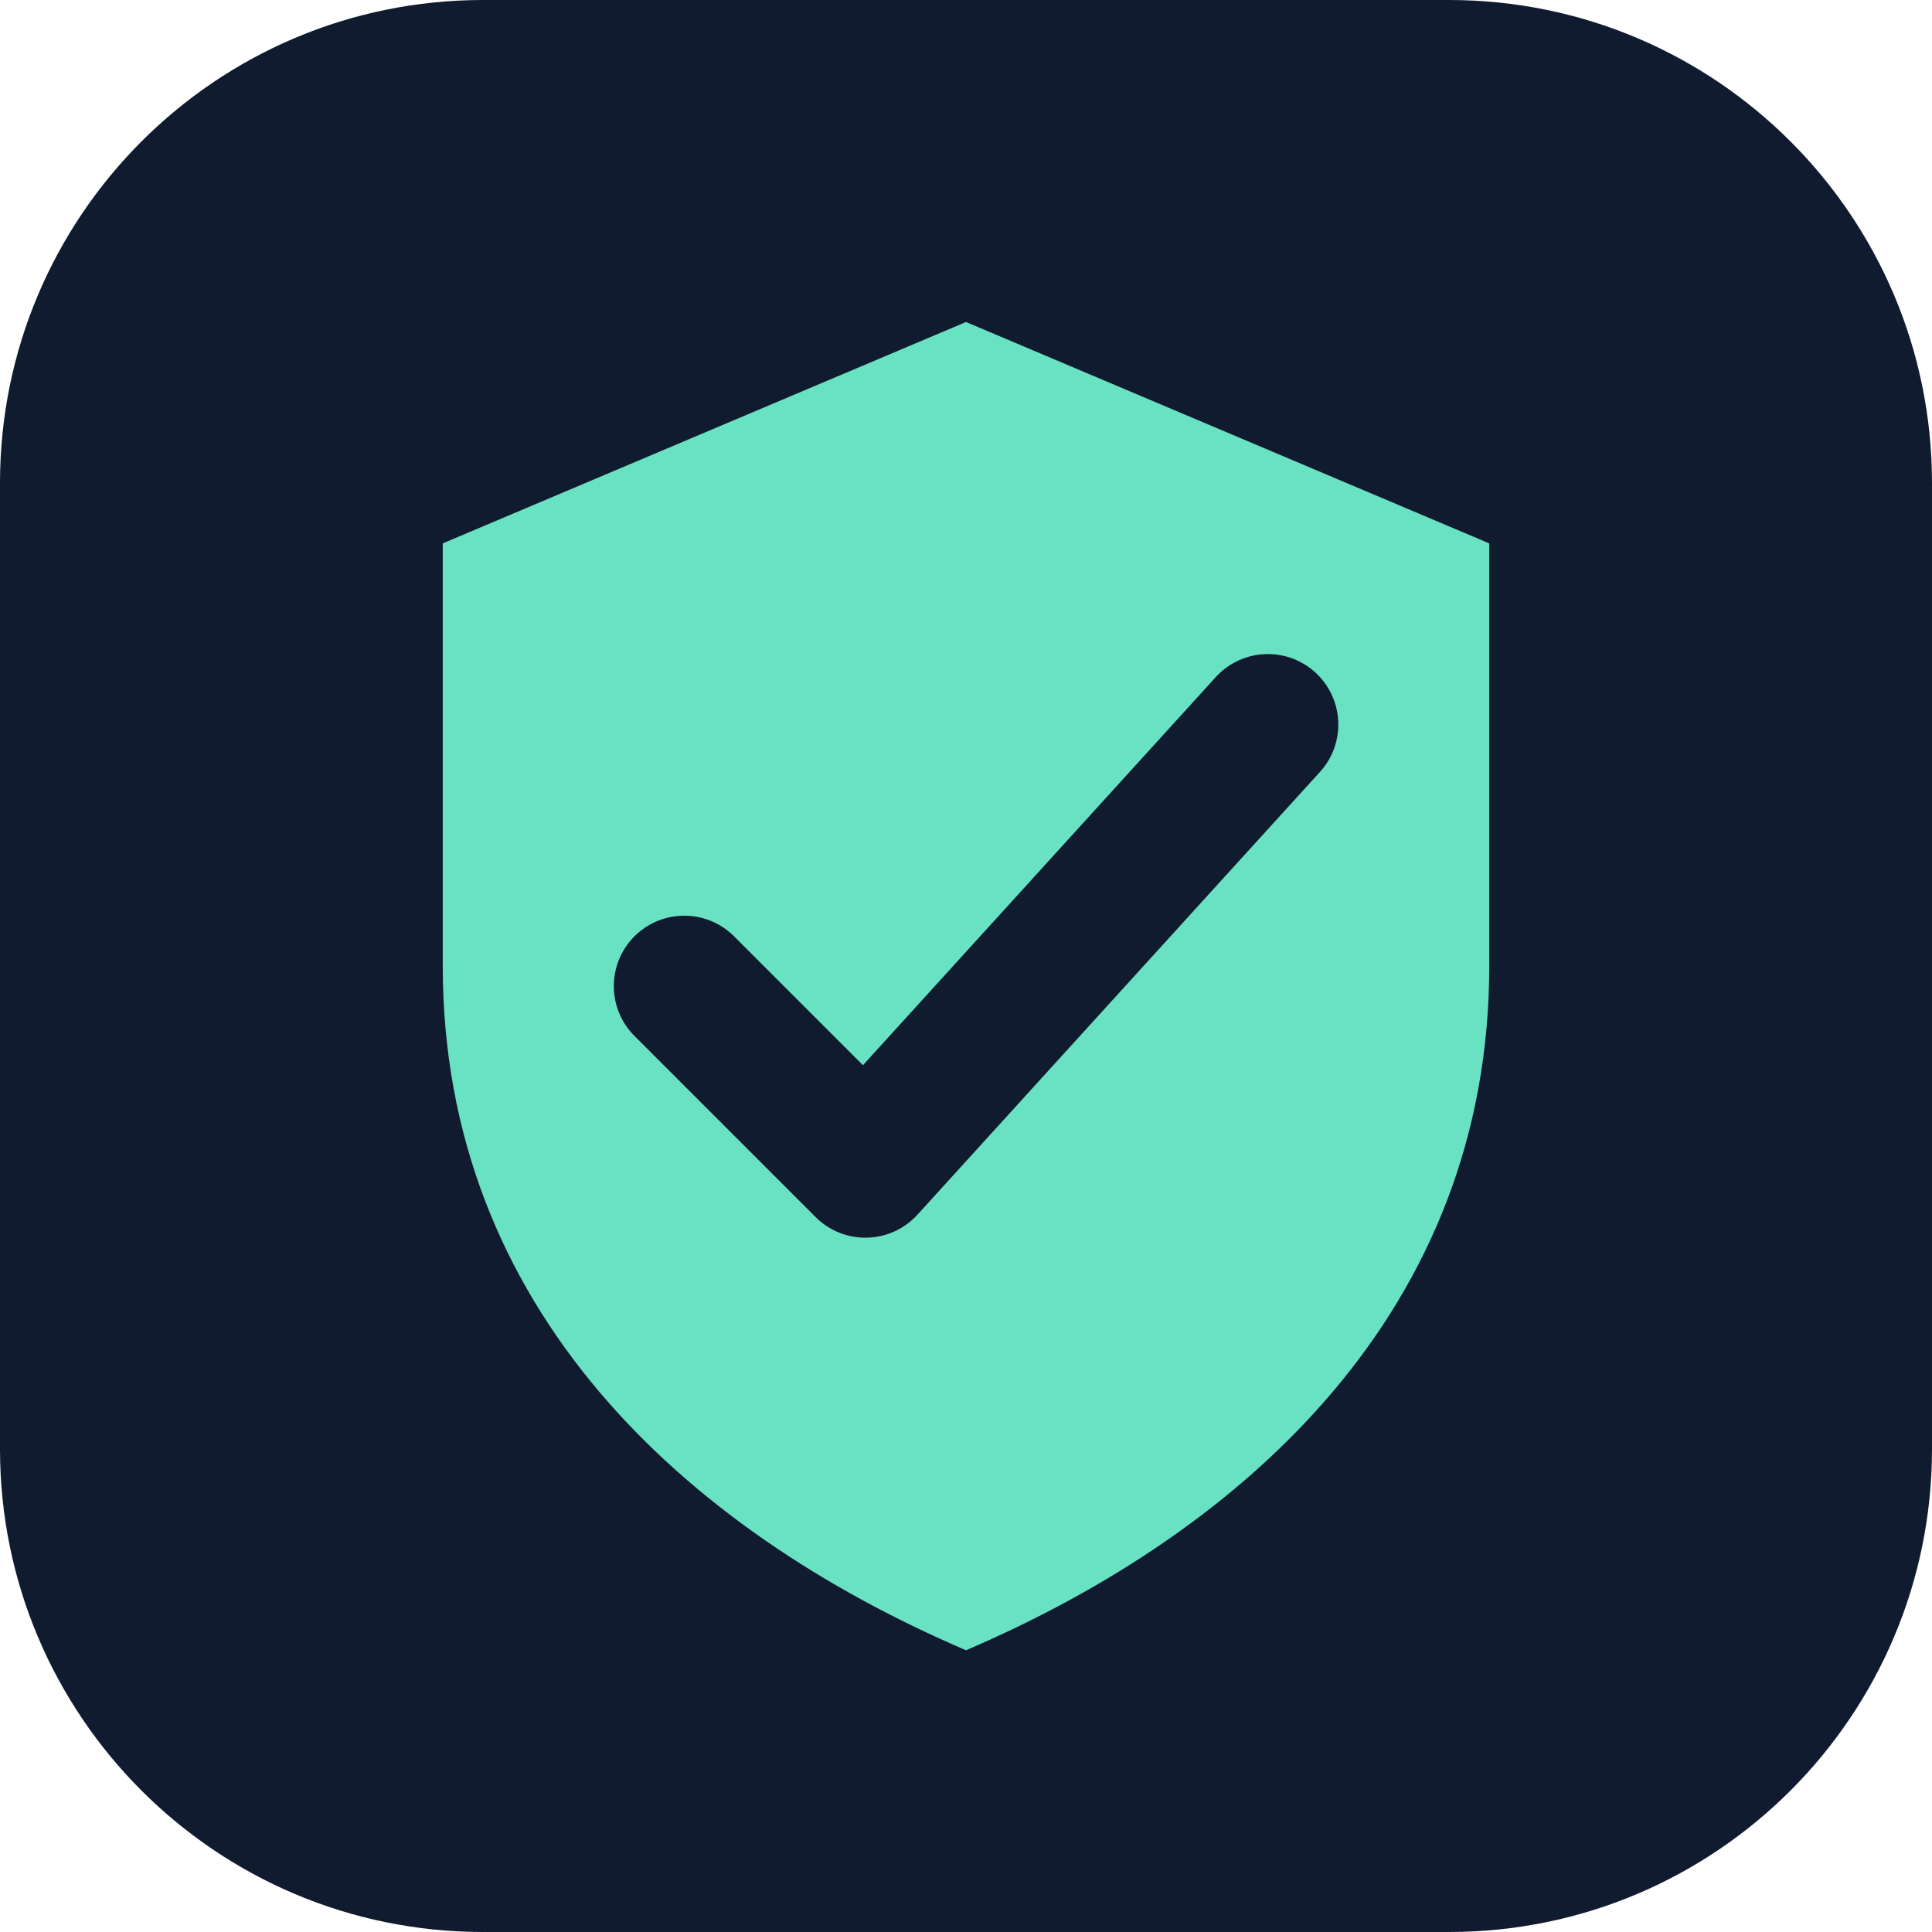
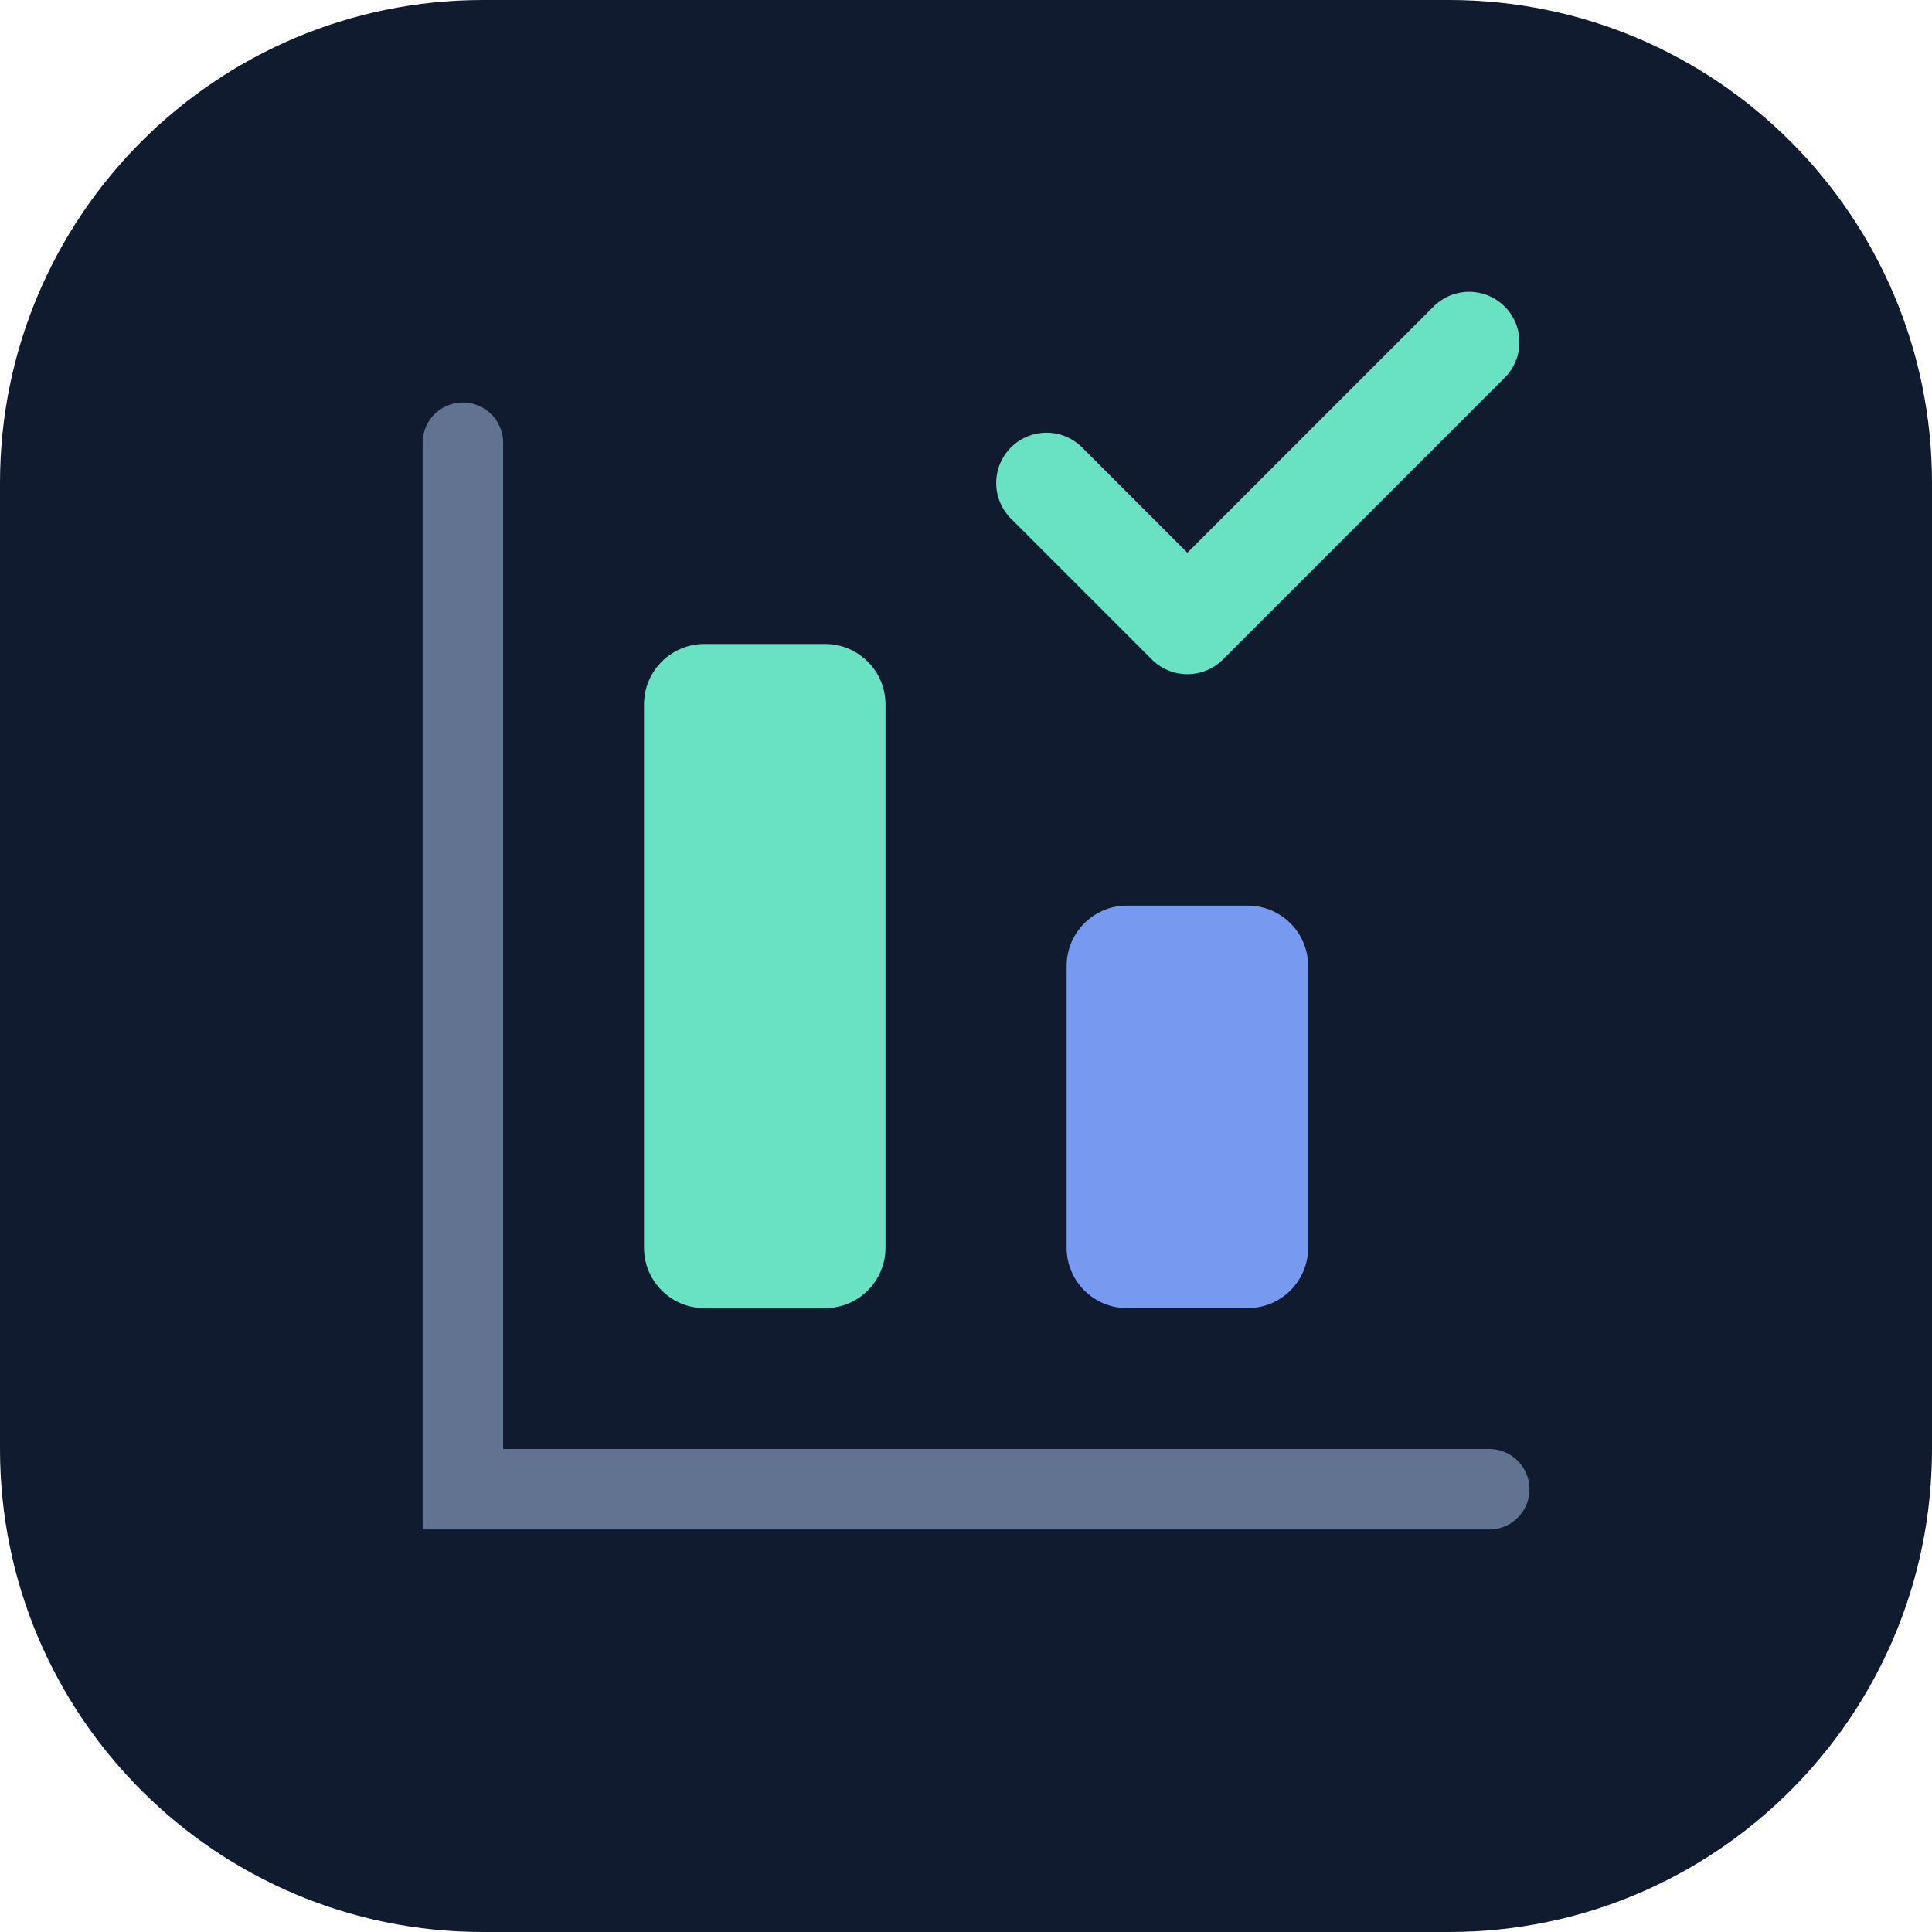
<svg xmlns="http://www.w3.org/2000/svg" width="96" height="96" viewBox="0 0 96 96">
  <rect width="96" height="96" rx="24" fill="#101b30" />
-   <path d="M48 16 74 27v21c0 17-12 28-26 34C34 76 22 65 22 48V27Z" fill="#68e2c2" />
-   <path d="m34 49 9 9 20-22" fill="none" stroke="#101b30" stroke-width="7" stroke-linecap="round" stroke-linejoin="round" />
+   <path d="M23 22v52h51" fill="none" stroke="#617391" stroke-width="4" stroke-linecap="round" />
+   <rect x="32" y="32" width="12" height="33" rx="3" fill="#68e2c2" />
+   <rect x="53" y="45" width="12" height="20" rx="3" fill="#7799ef" />
+   <path d="m52 24 7 7 14-14" fill="none" stroke="#68e2c2" stroke-width="5" stroke-linecap="round" stroke-linejoin="round" />
</svg>
